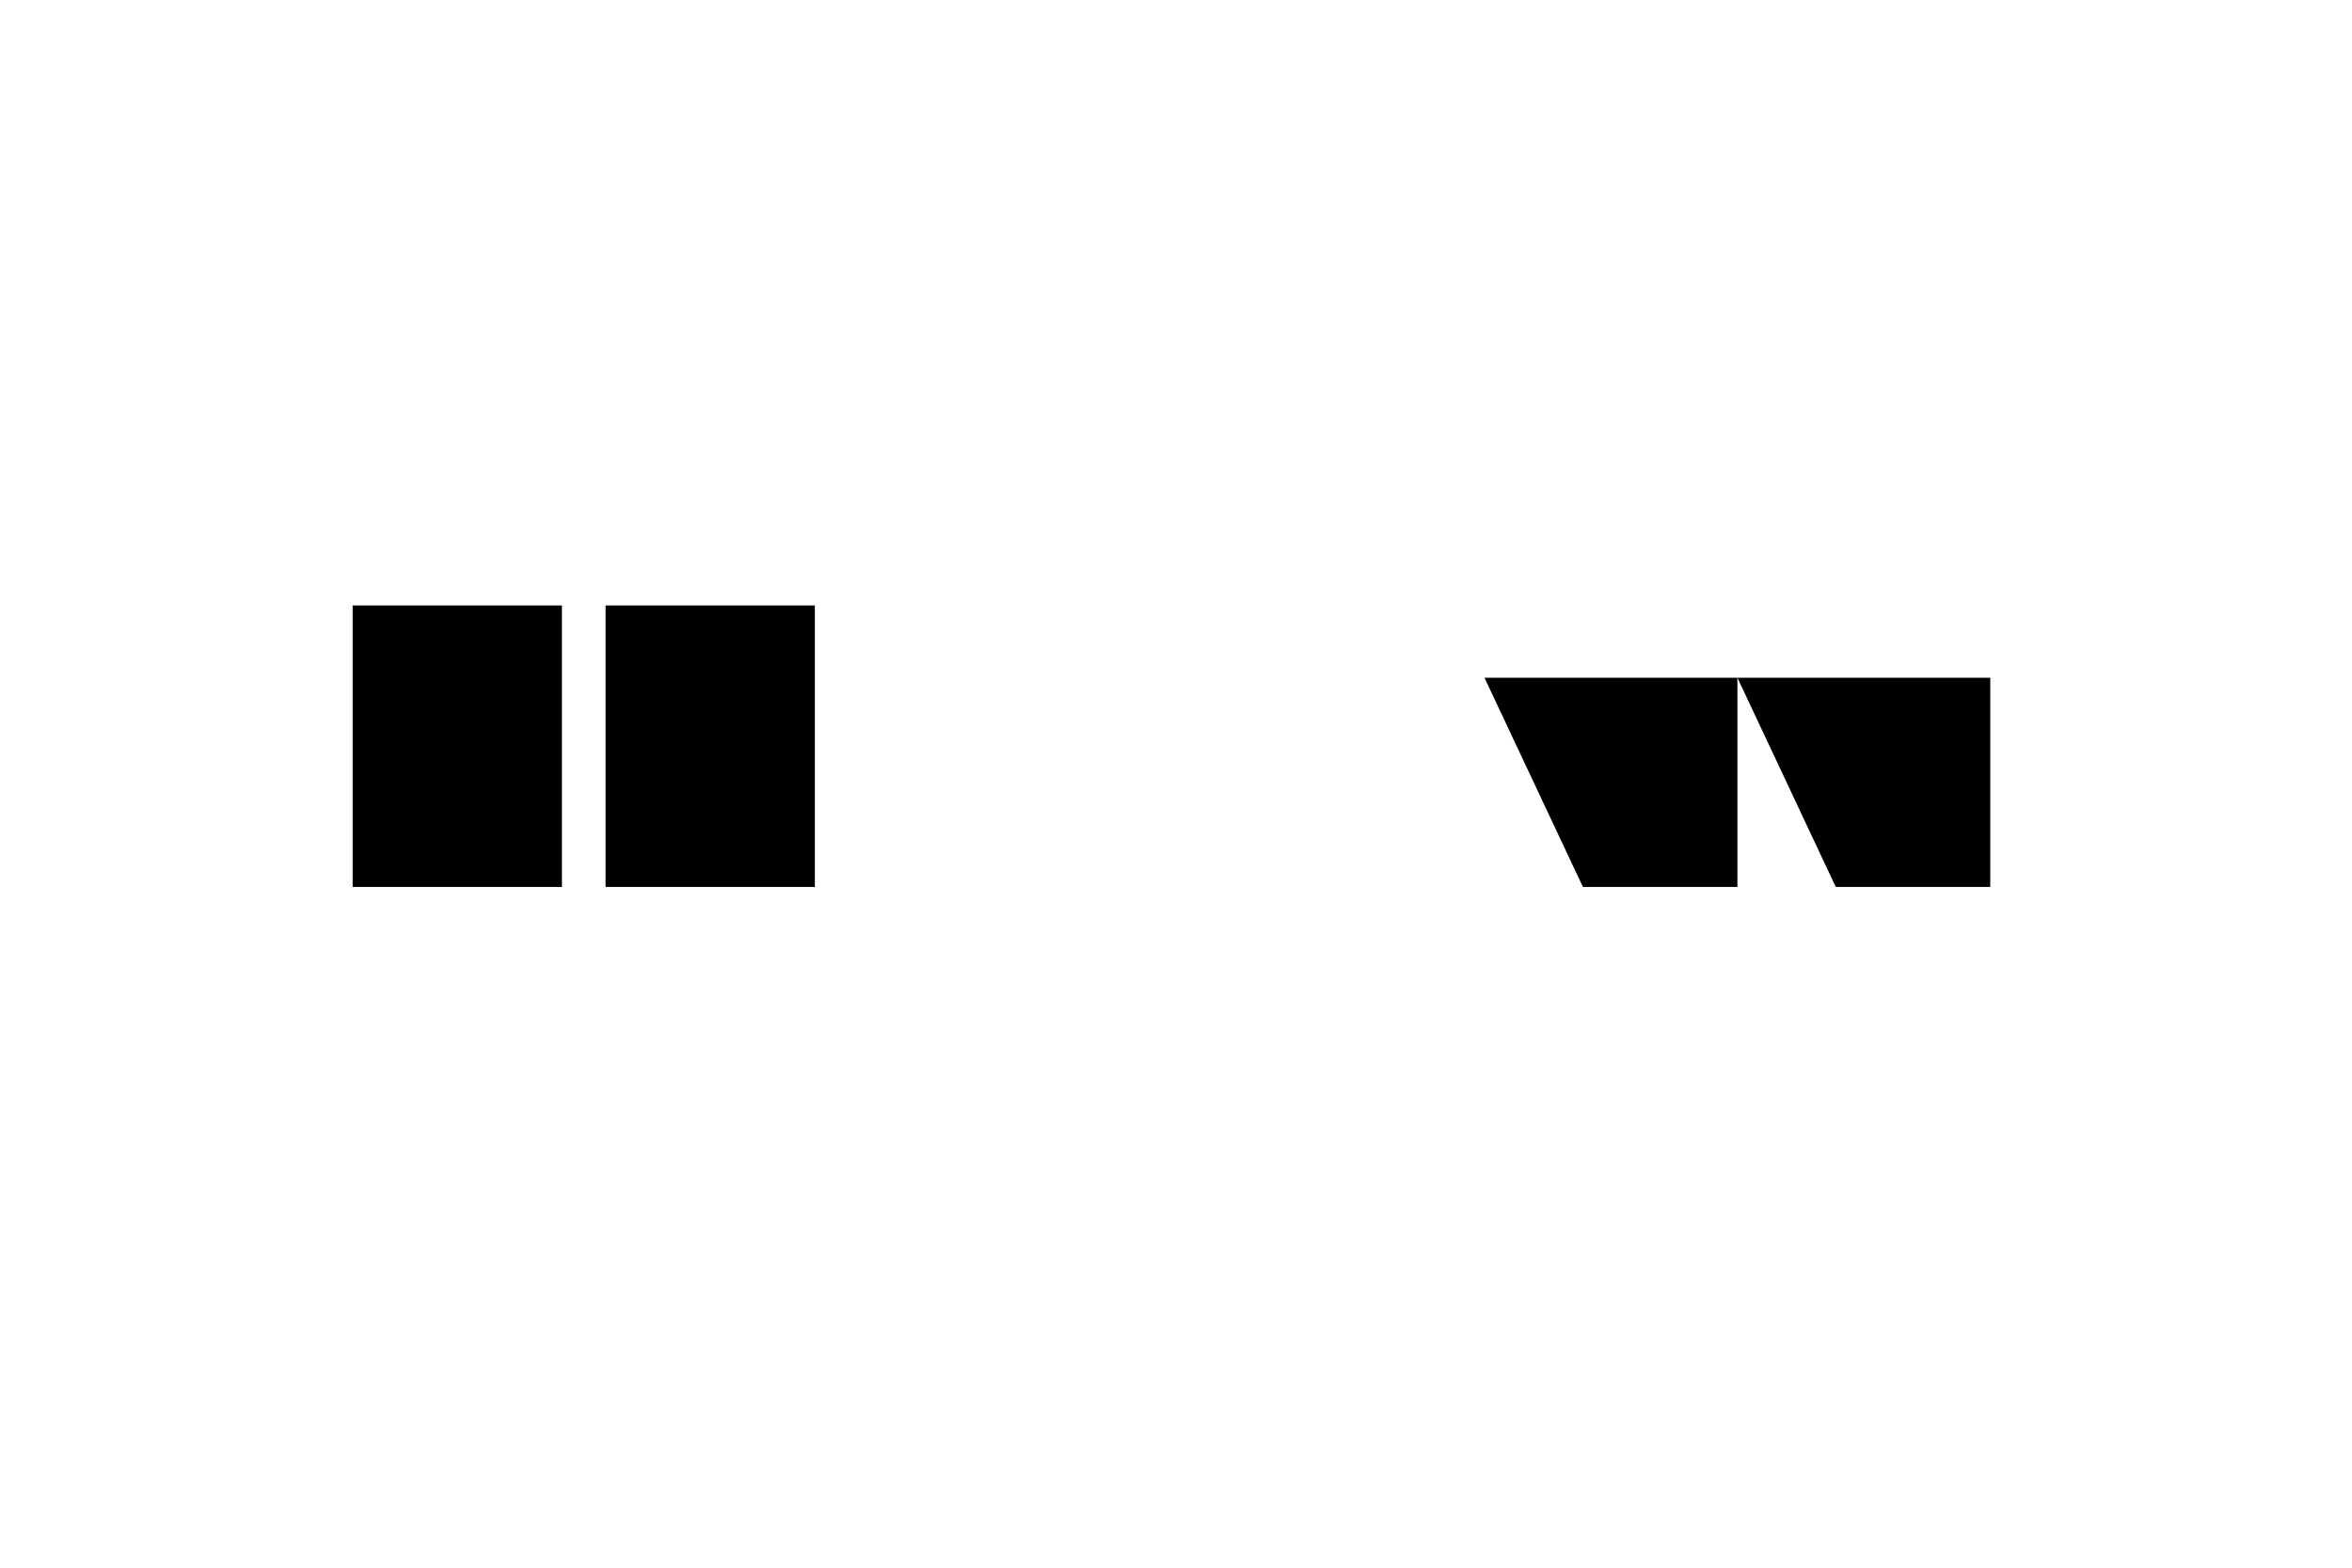
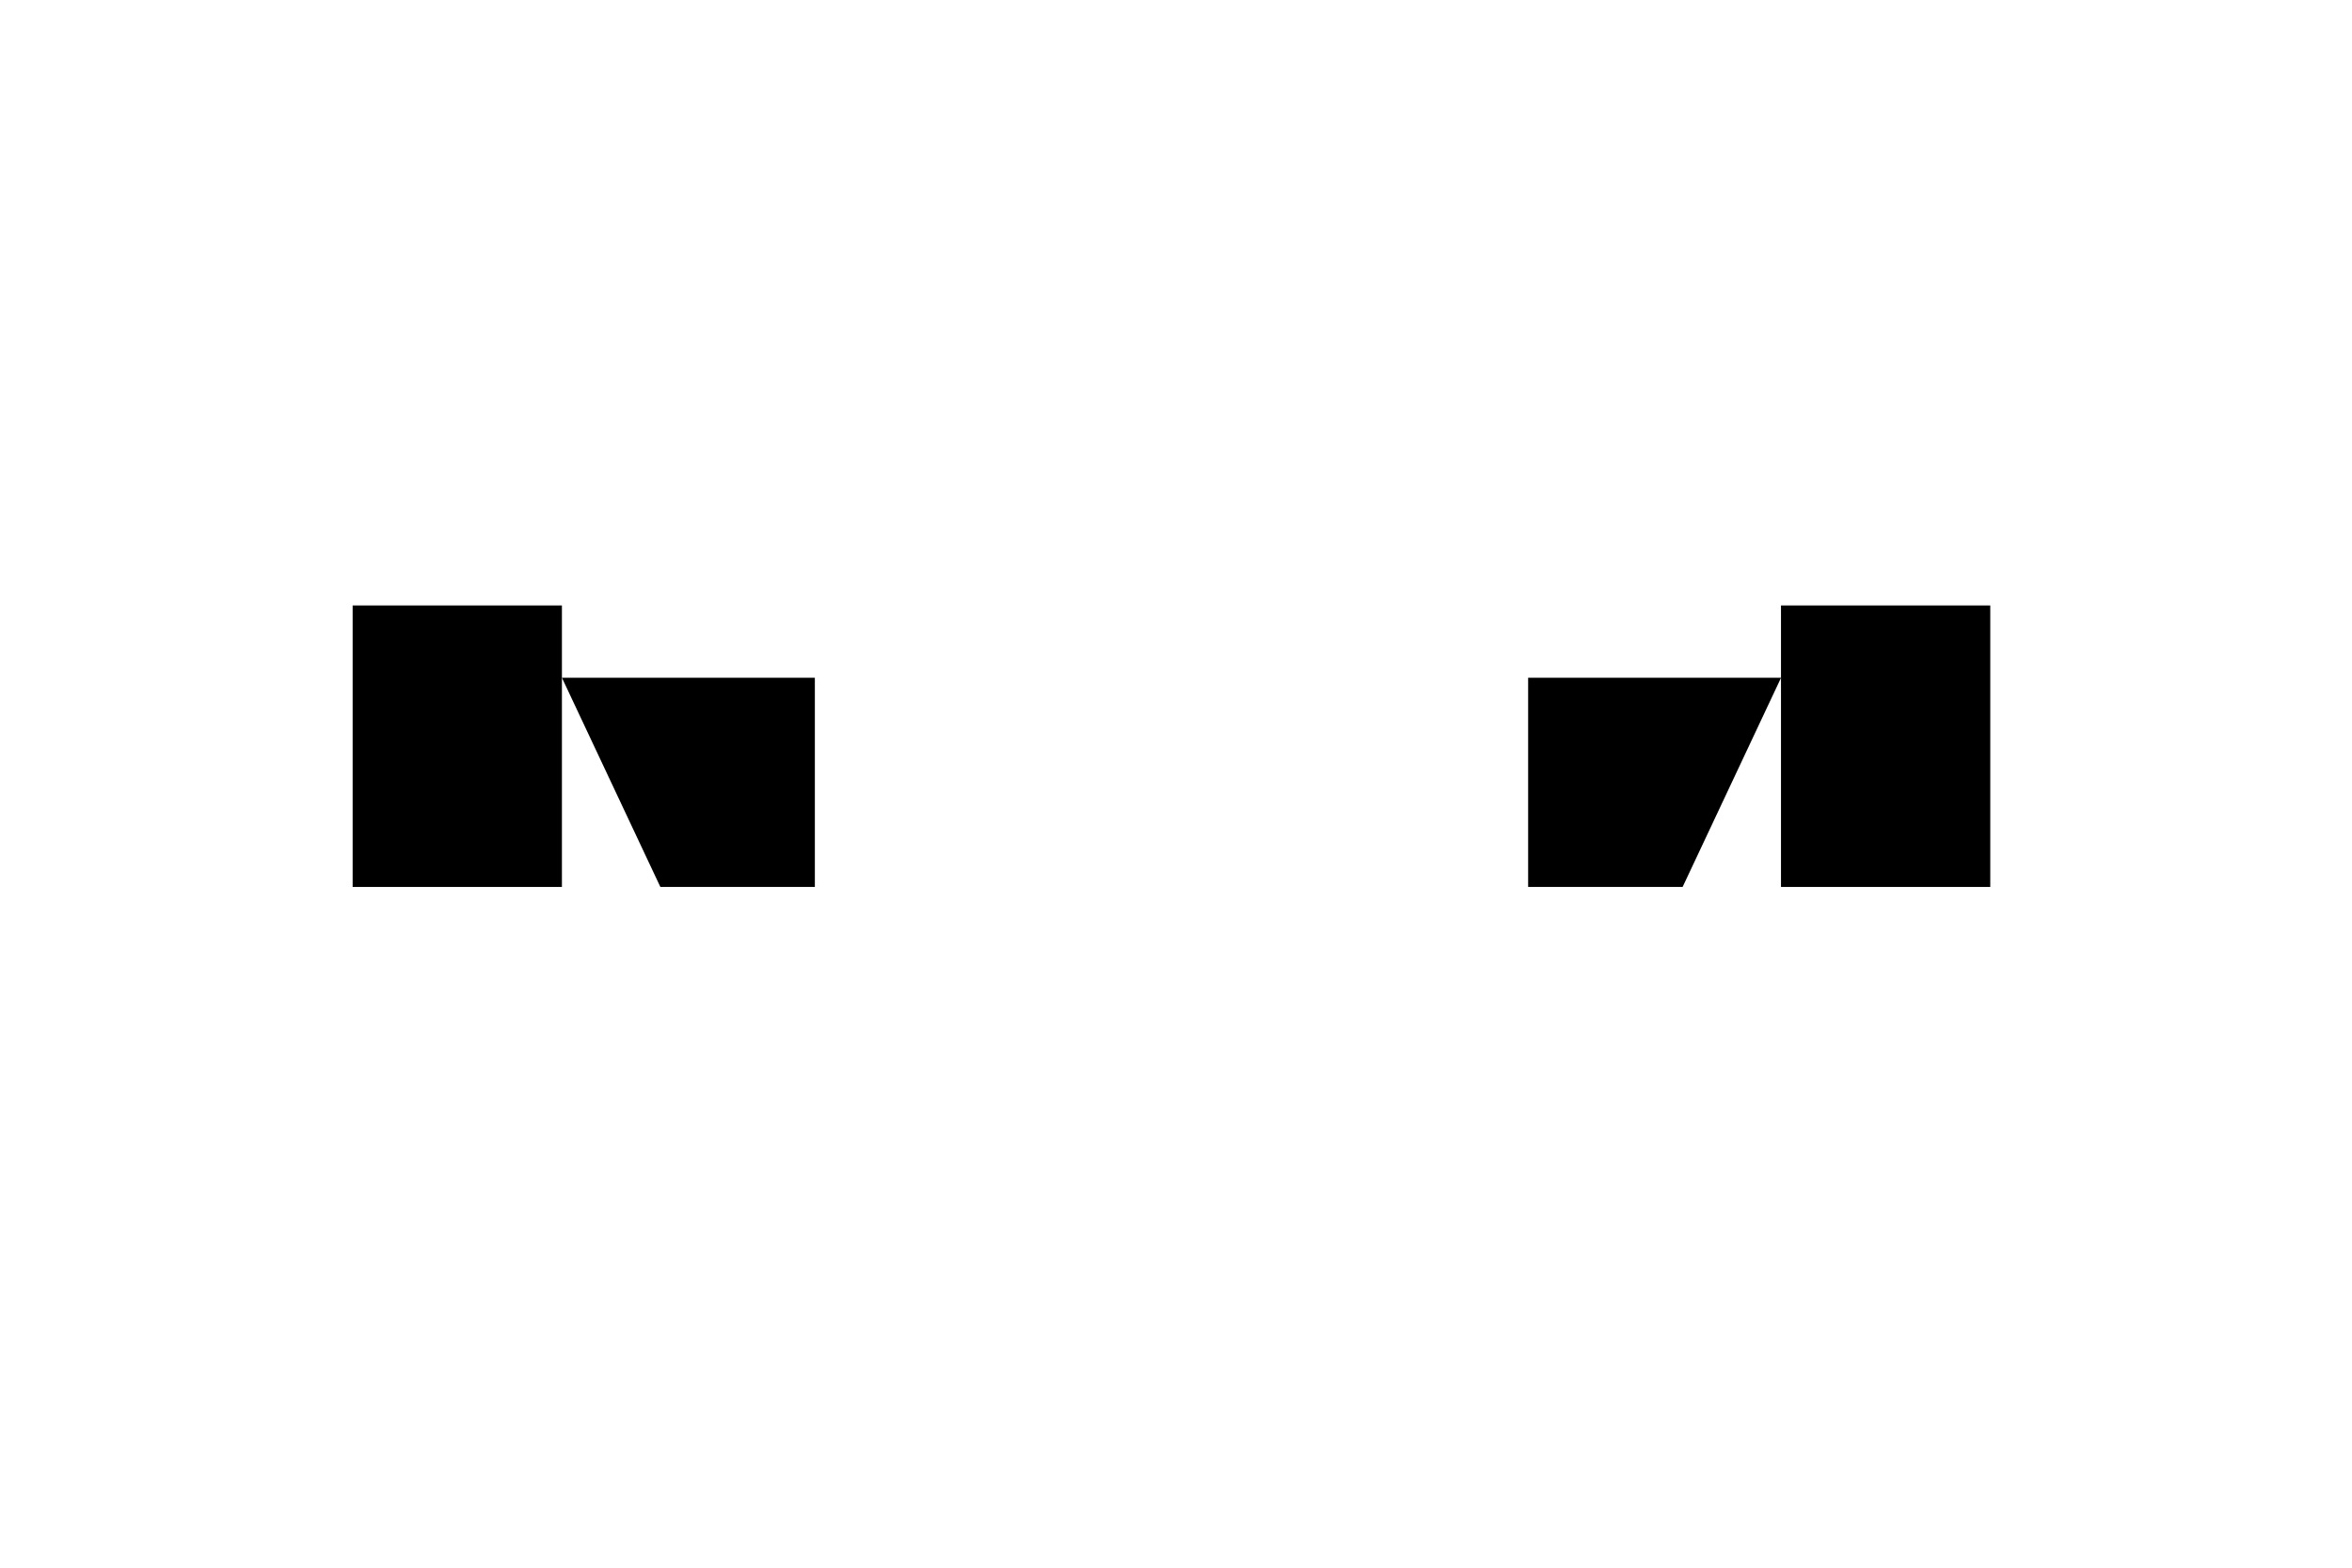
<svg xmlns="http://www.w3.org/2000/svg" id="_레이어_1" data-name="레이어 1" viewBox="0 0 300.07 200">
  <rect x="40.39" y="81.87" width="35.92" height="26.7" transform="translate(153.56 36.87) rotate(90)" />
-   <rect x="72.66" y="81.87" width="35.92" height="26.7" transform="translate(185.83 4.6) rotate(90)" />
-   <polygon points="253.92 113.18 234.21 113.18 221.66 86.48 253.92 86.48 253.92 113.18" />
-   <polygon points="221.66 113.18 201.95 113.18 189.39 86.48 221.66 86.48 221.66 113.18" />
+   <polygon points="103.96 113.18 84.25 113.18 71.69 86.48 103.96 86.48 103.96 113.18" />
+   <rect x="222.61" y="81.87" width="35.92" height="26.7" transform="translate(335.79 -145.35) rotate(90)" />
+   <polygon points="194.96 113.18 214.67 113.18 227.23 86.48 194.96 86.48 194.96 113.18" />
</svg>
